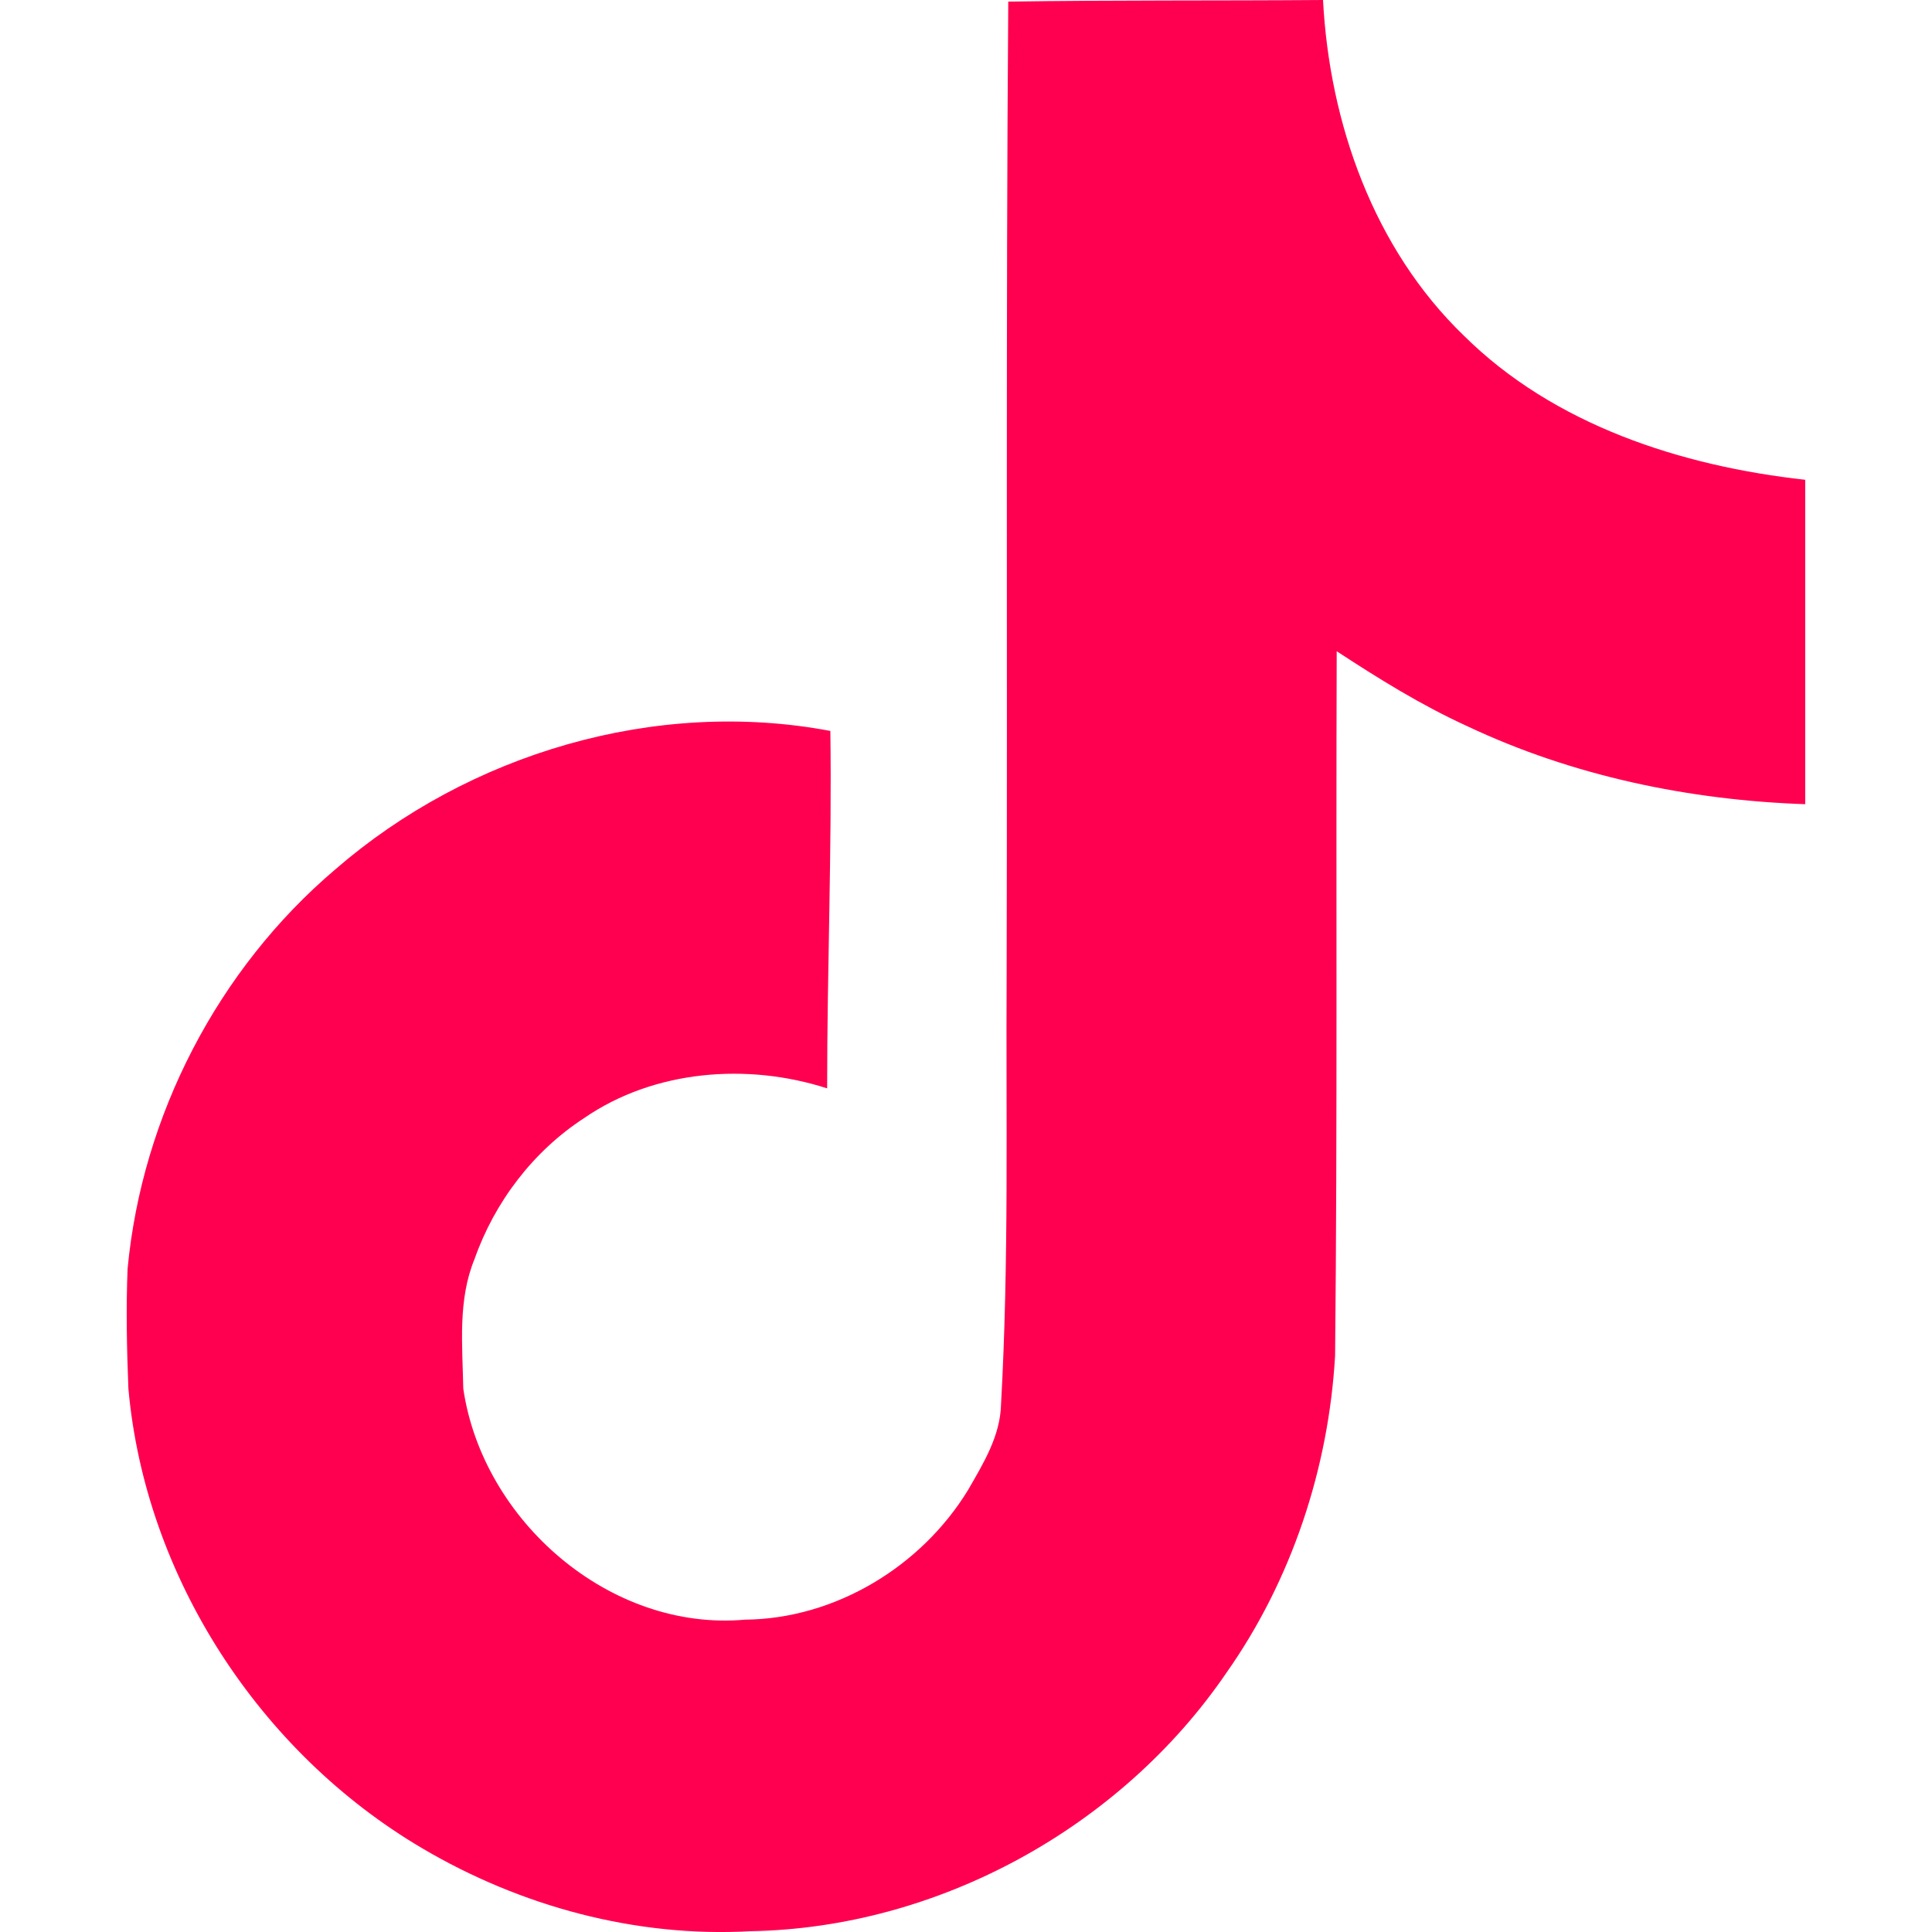
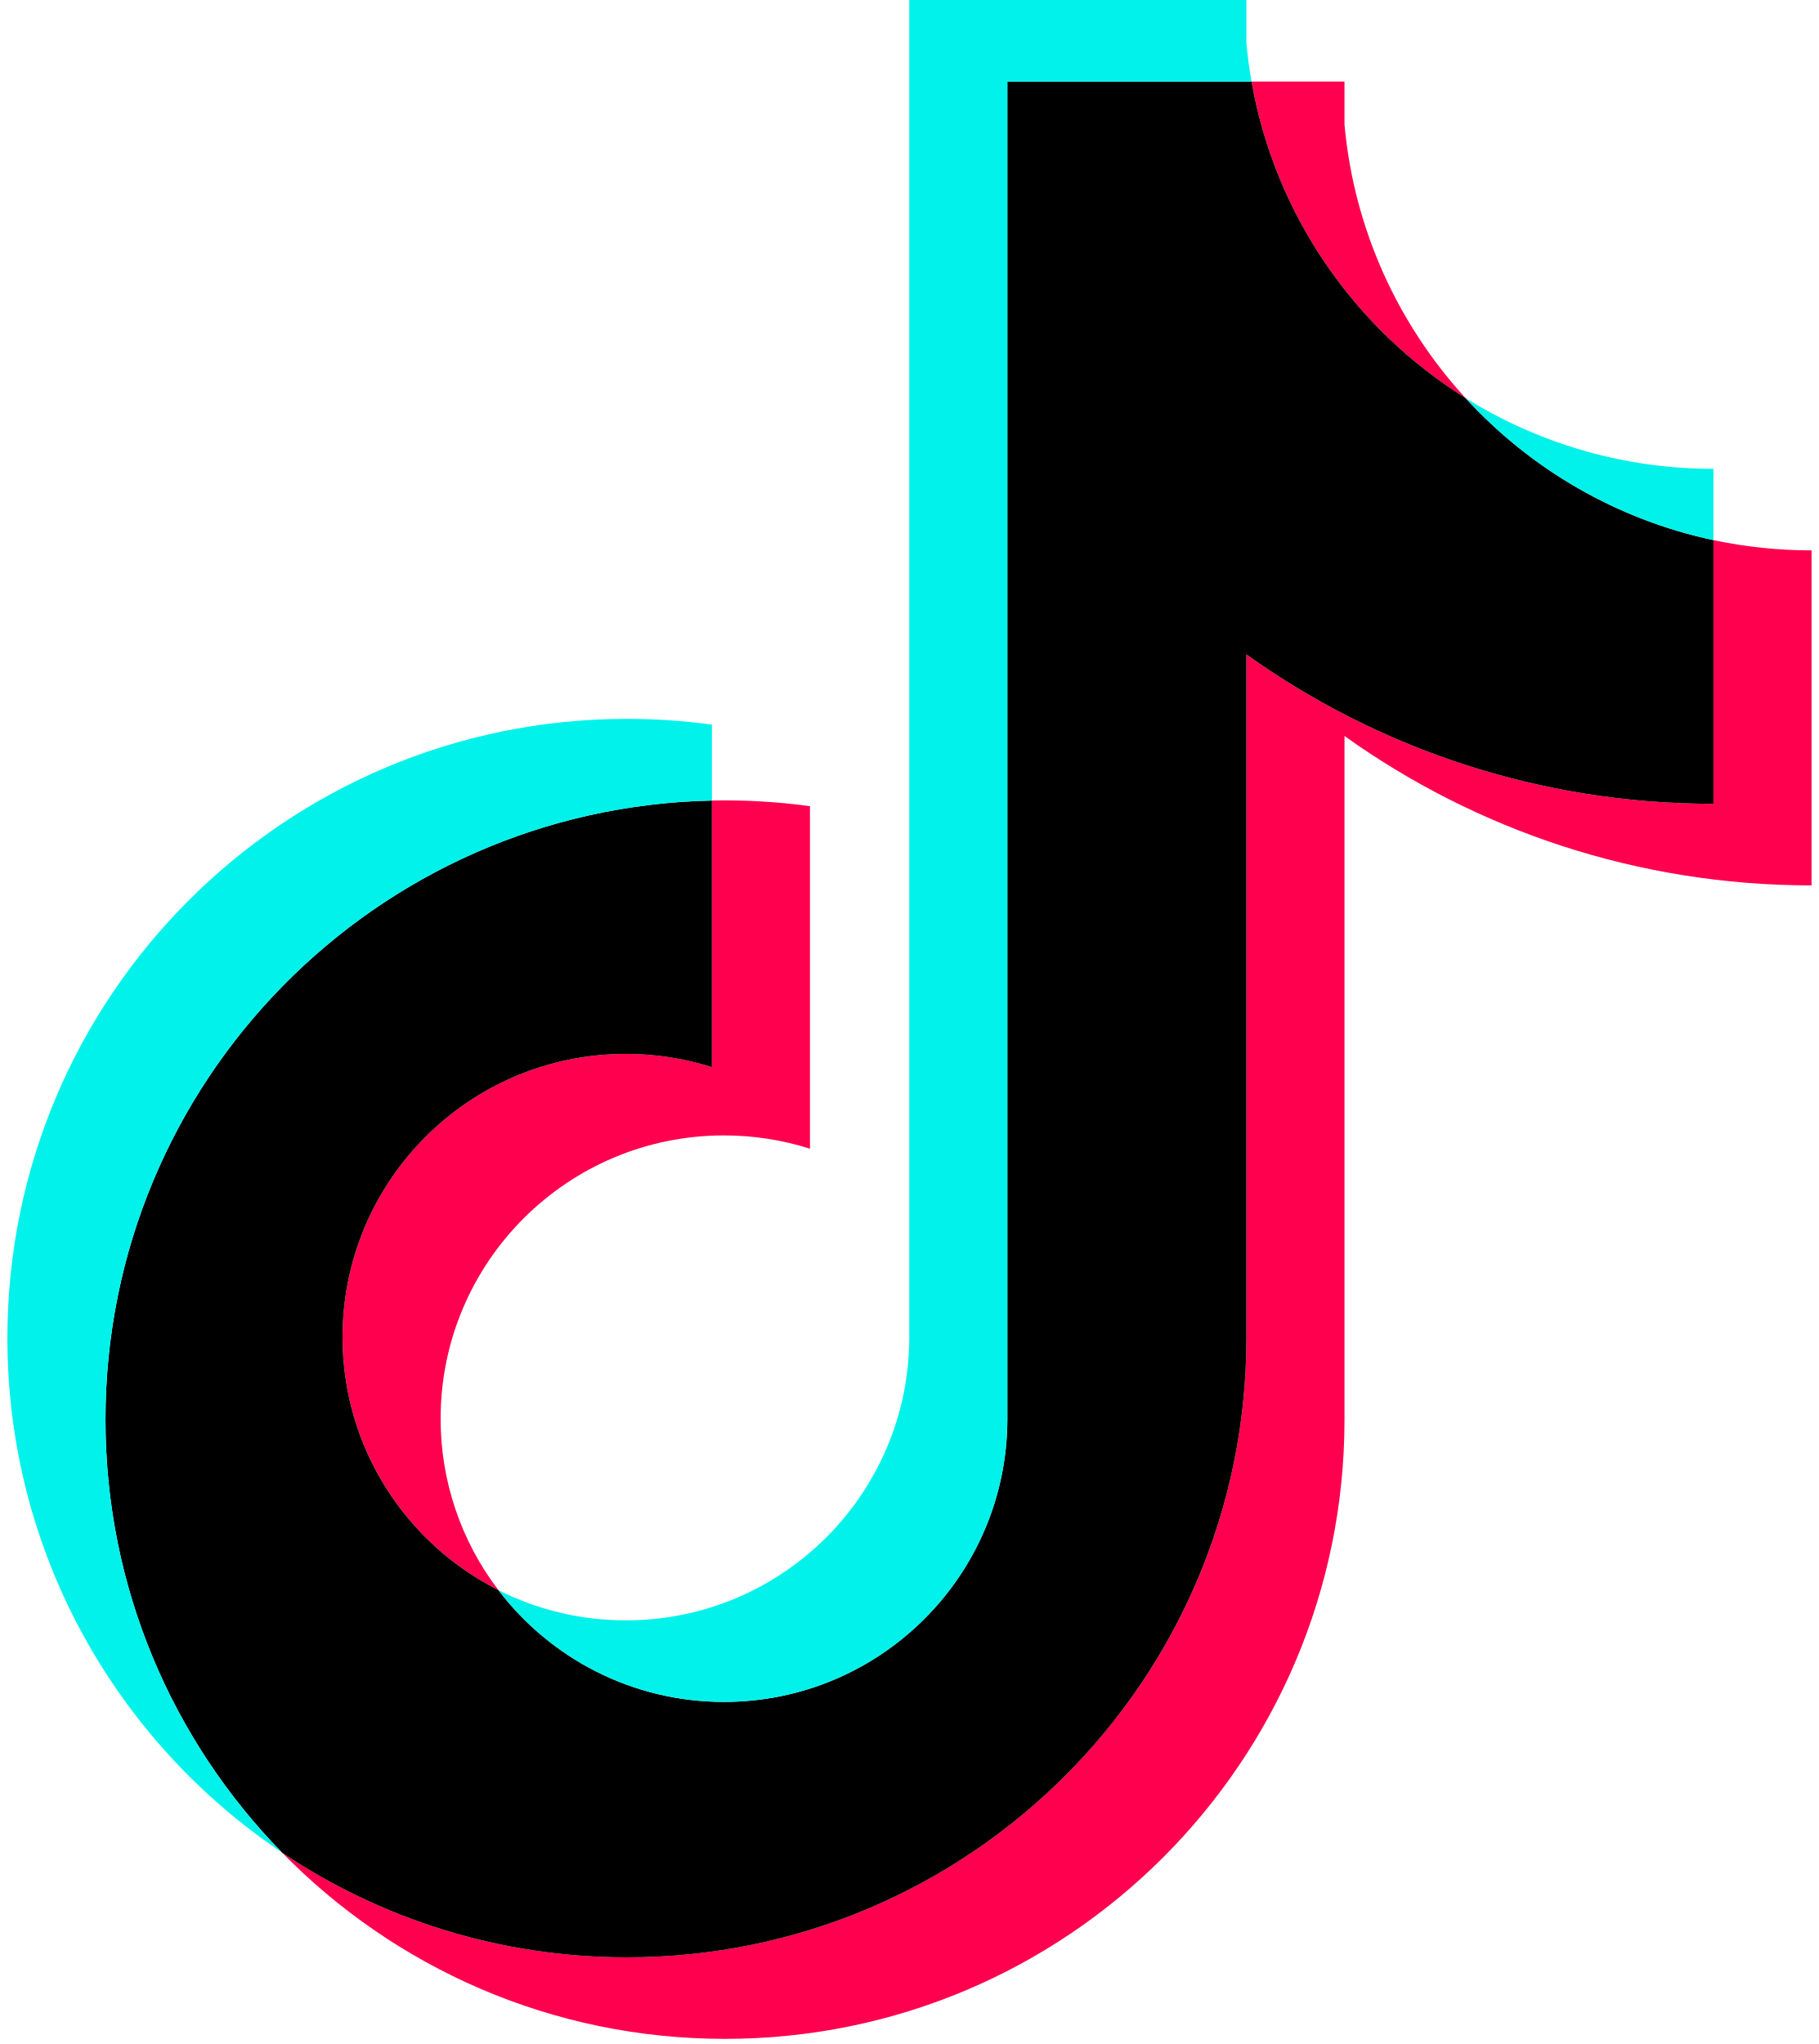
- <svg xmlns="http://www.w3.org/2000/svg" fill="#FF0050" role="img" viewBox="0 0 24 24">
-   <path d="M12.525.02c1.31-.02 2.61-.01 3.91-.02.08 1.53.63 3.09 1.75 4.17 1.12 1.11 2.7 1.62 4.24 1.79v4.03c-1.44-.05-2.89-.35-4.2-.97-.57-.26-1.1-.59-1.62-.93-.01 2.92.01 5.84-.02 8.75-.08 1.4-.54 2.79-1.35 3.94-1.31 1.92-3.58 3.17-5.91 3.21-1.43.08-2.86-.31-4.08-1.03-2.02-1.19-3.44-3.37-3.65-5.71-.02-.5-.03-1-.01-1.49.18-1.9 1.12-3.72 2.58-4.96 1.66-1.44 3.98-2.13 6.15-1.72.02 1.48-.04 2.96-.04 4.44-.99-.32-2.15-.23-3.02.37-.63.41-1.11 1.04-1.36 1.75-.21.51-.15 1.07-.14 1.61.24 1.64 1.82 3.02 3.5 2.87 1.12-.01 2.19-.66 2.77-1.61.19-.33.4-.67.41-1.06.1-1.79.06-3.57.07-5.36.01-4.03-.01-8.05.02-12.07z" />
+ <svg xmlns="http://www.w3.org/2000/svg" width="0.89em" height="1em" viewBox="0 0 256 290">
+   <path fill="#ff004f" d="M189.72 104.421c18.678 13.345 41.56 21.197 66.273 21.197v-47.53a67 67 0 0 1-13.918-1.456v37.413c-24.711 0-47.59-7.851-66.272-21.195v96.996c0 48.523-39.356 87.855-87.9 87.855c-18.113 0-34.949-5.473-48.934-14.86c15.962 16.313 38.222 26.432 62.848 26.432c48.548 0 87.905-39.332 87.905-87.857v-96.995zm17.17-47.952c-9.546-10.423-15.814-23.893-17.17-38.785v-6.113h-13.189c3.32 18.927 14.644 35.097 30.358 44.898M69.673 225.607a40 40 0 0 1-8.203-24.33c0-22.192 18.001-40.186 40.21-40.186a40.3 40.3 0 0 1 12.197 1.883v-48.593c-4.61-.631-9.262-.9-13.912-.801v37.822a40.3 40.3 0 0 0-12.203-1.882c-22.208 0-40.208 17.992-40.208 40.187c0 15.694 8.997 29.281 22.119 35.9" />
+   <path d="M175.803 92.849c18.683 13.344 41.56 21.195 66.272 21.195V76.631c-13.794-2.937-26.005-10.141-35.186-20.162c-15.715-9.802-27.038-25.972-30.358-44.898h-34.643v189.843c-.079 22.132-18.049 40.052-40.21 40.052c-13.058 0-24.66-6.221-32.007-15.86c-13.12-6.618-22.118-20.206-22.118-35.898c0-22.193 18-40.187 40.208-40.187c4.255 0 8.356.662 12.203 1.882v-37.822c-47.692.985-86.047 39.933-86.047 87.834c0 23.912 9.551 45.589 25.053 61.428c13.985 9.385 30.82 14.86 48.934 14.86c48.545 0 87.9-39.335 87.9-87.857z" />
+   <path fill="#00f2ea" d="M242.075 76.63V66.516a66.3 66.3 0 0 1-35.186-10.047a66.47 66.47 0 0 0 35.186 20.163M176.53 11.57a68 68 0 0 1-.728-5.457V0h-47.834v189.845c-.076 22.13-18.046 40.05-40.208 40.05a40.06 40.06 0 0 1-18.09-4.287c7.347 9.637 18.949 15.857 32.007 15.857c22.16 0 40.132-17.918 40.21-40.05V11.571zM99.966 113.58v-10.769a89 89 0 0 0-12.061-.818C39.355 101.993 0 141.327 0 189.845c0 30.419 15.467 57.227 38.971 72.996c-15.502-15.838-25.053-37.516-25.053-61.427c0-47.9 38.354-86.848 86.048-87.833" />
</svg>
